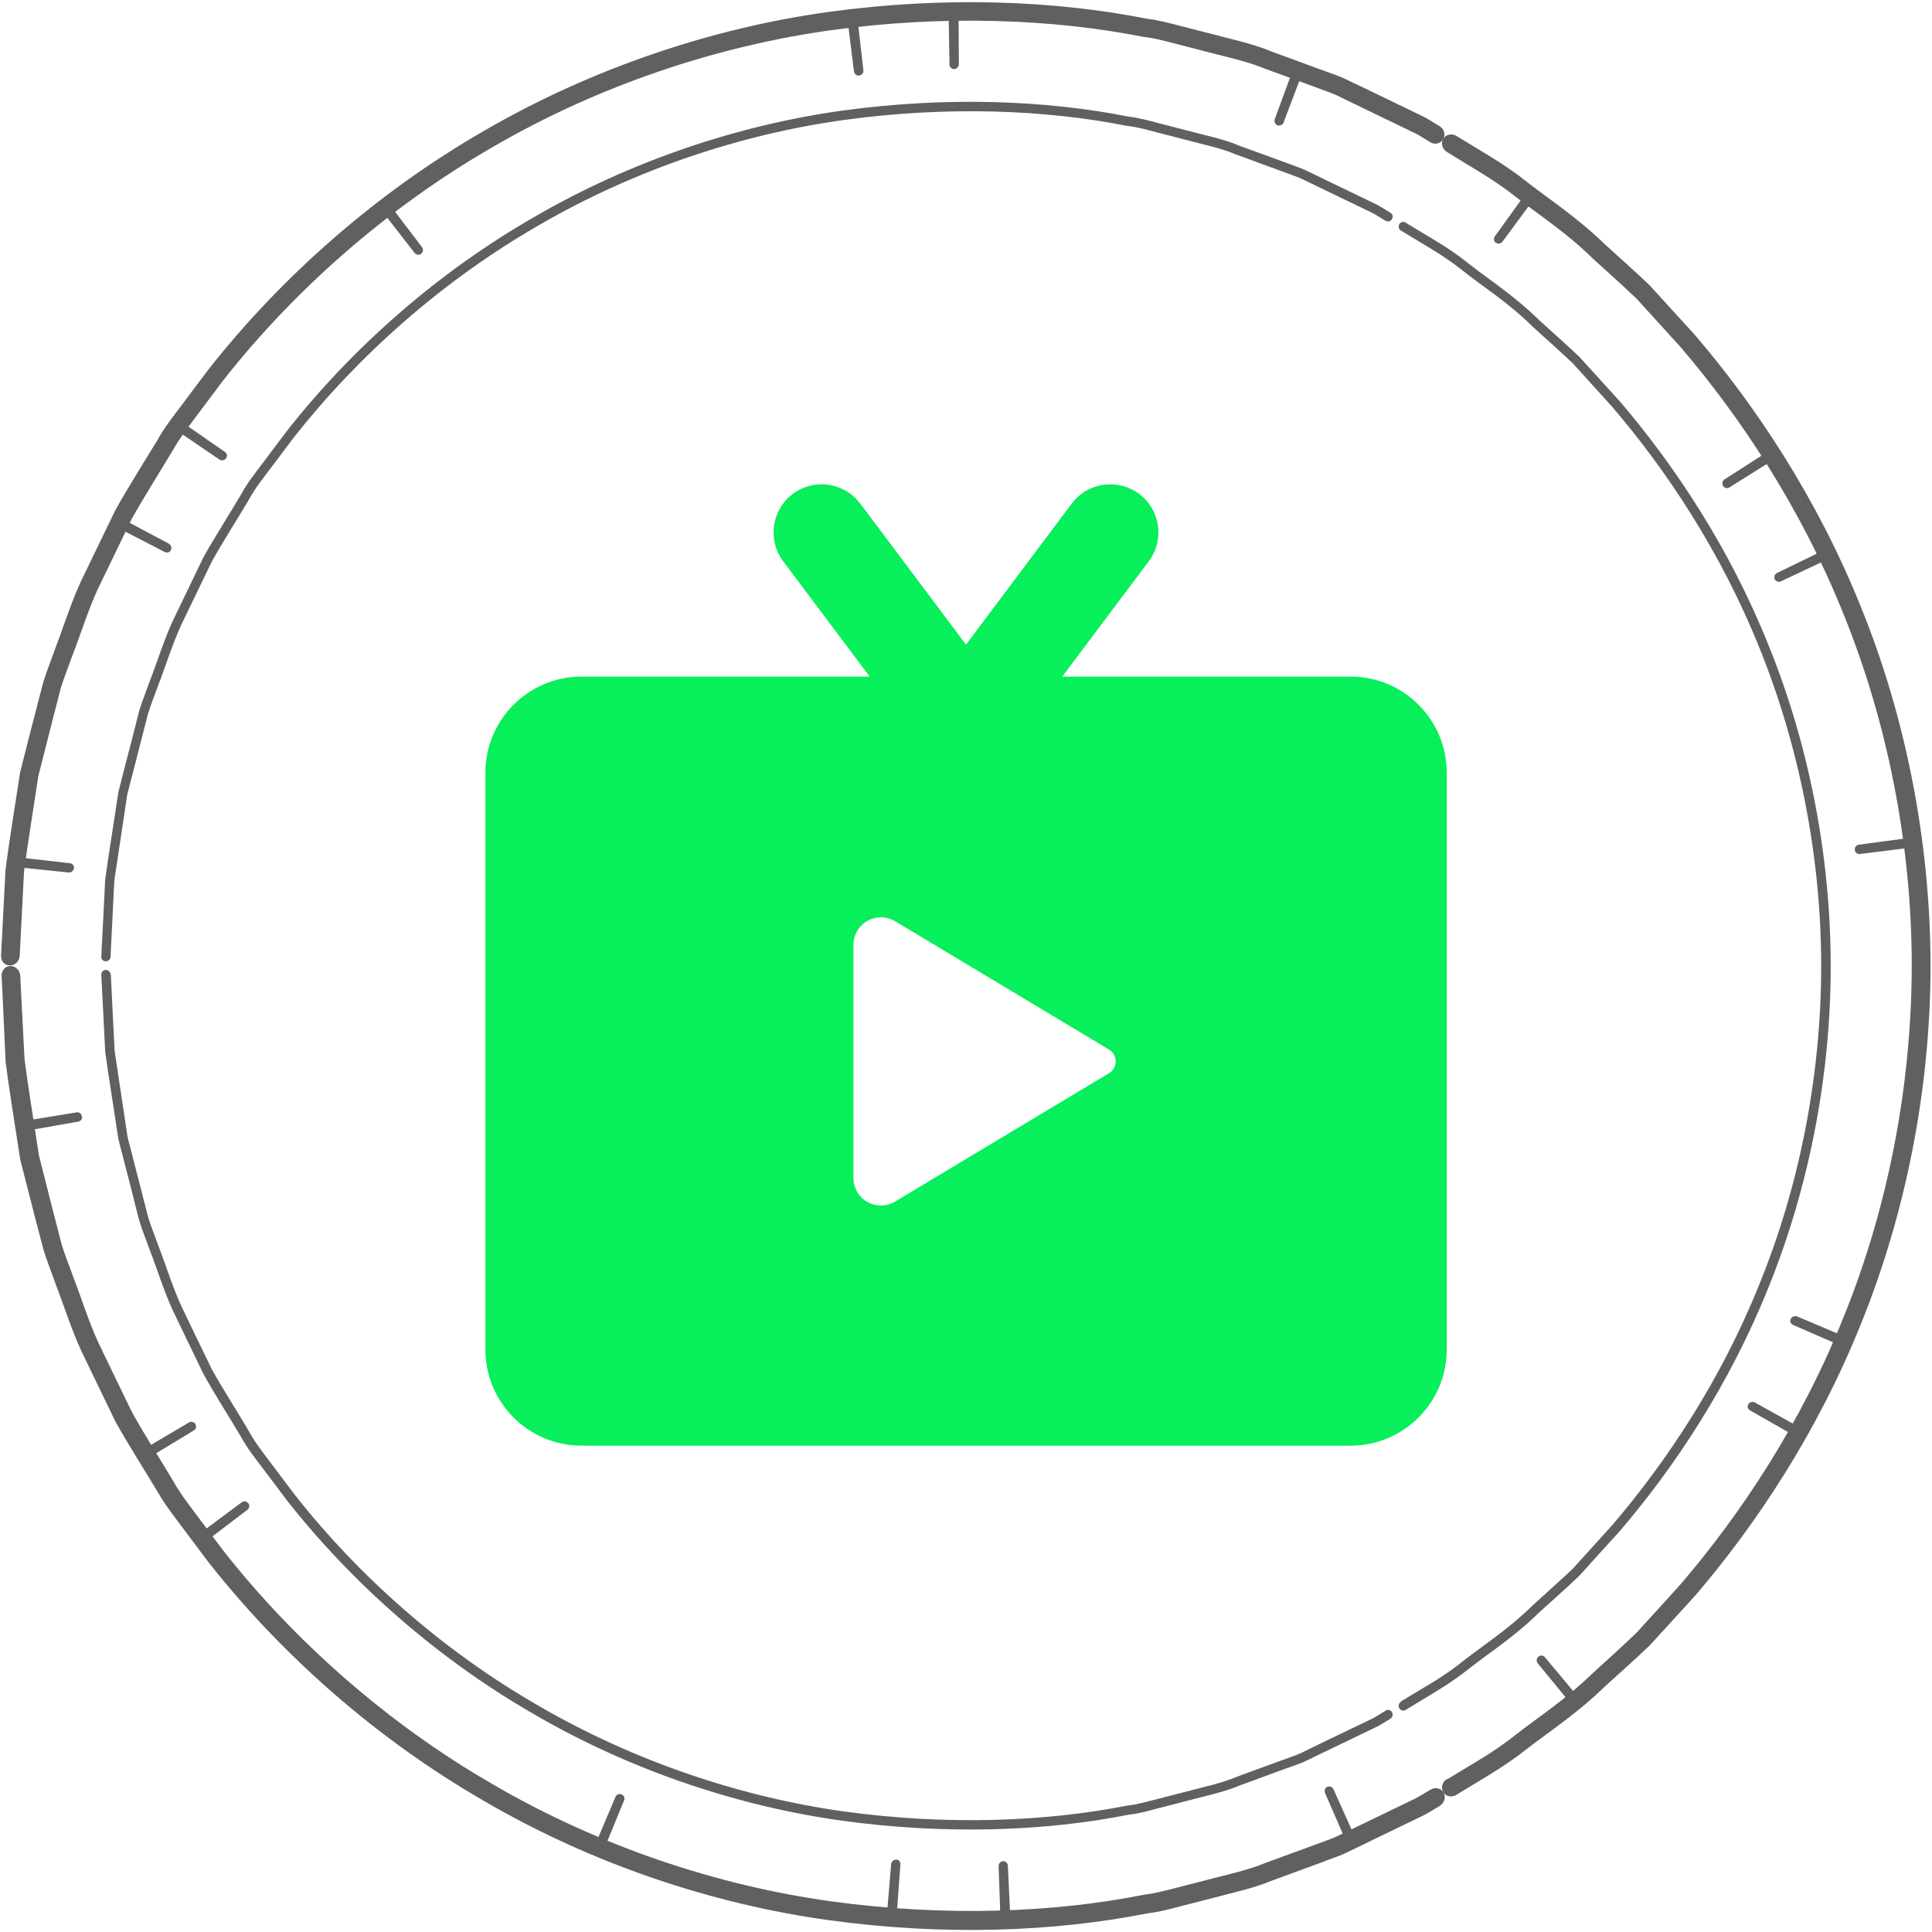
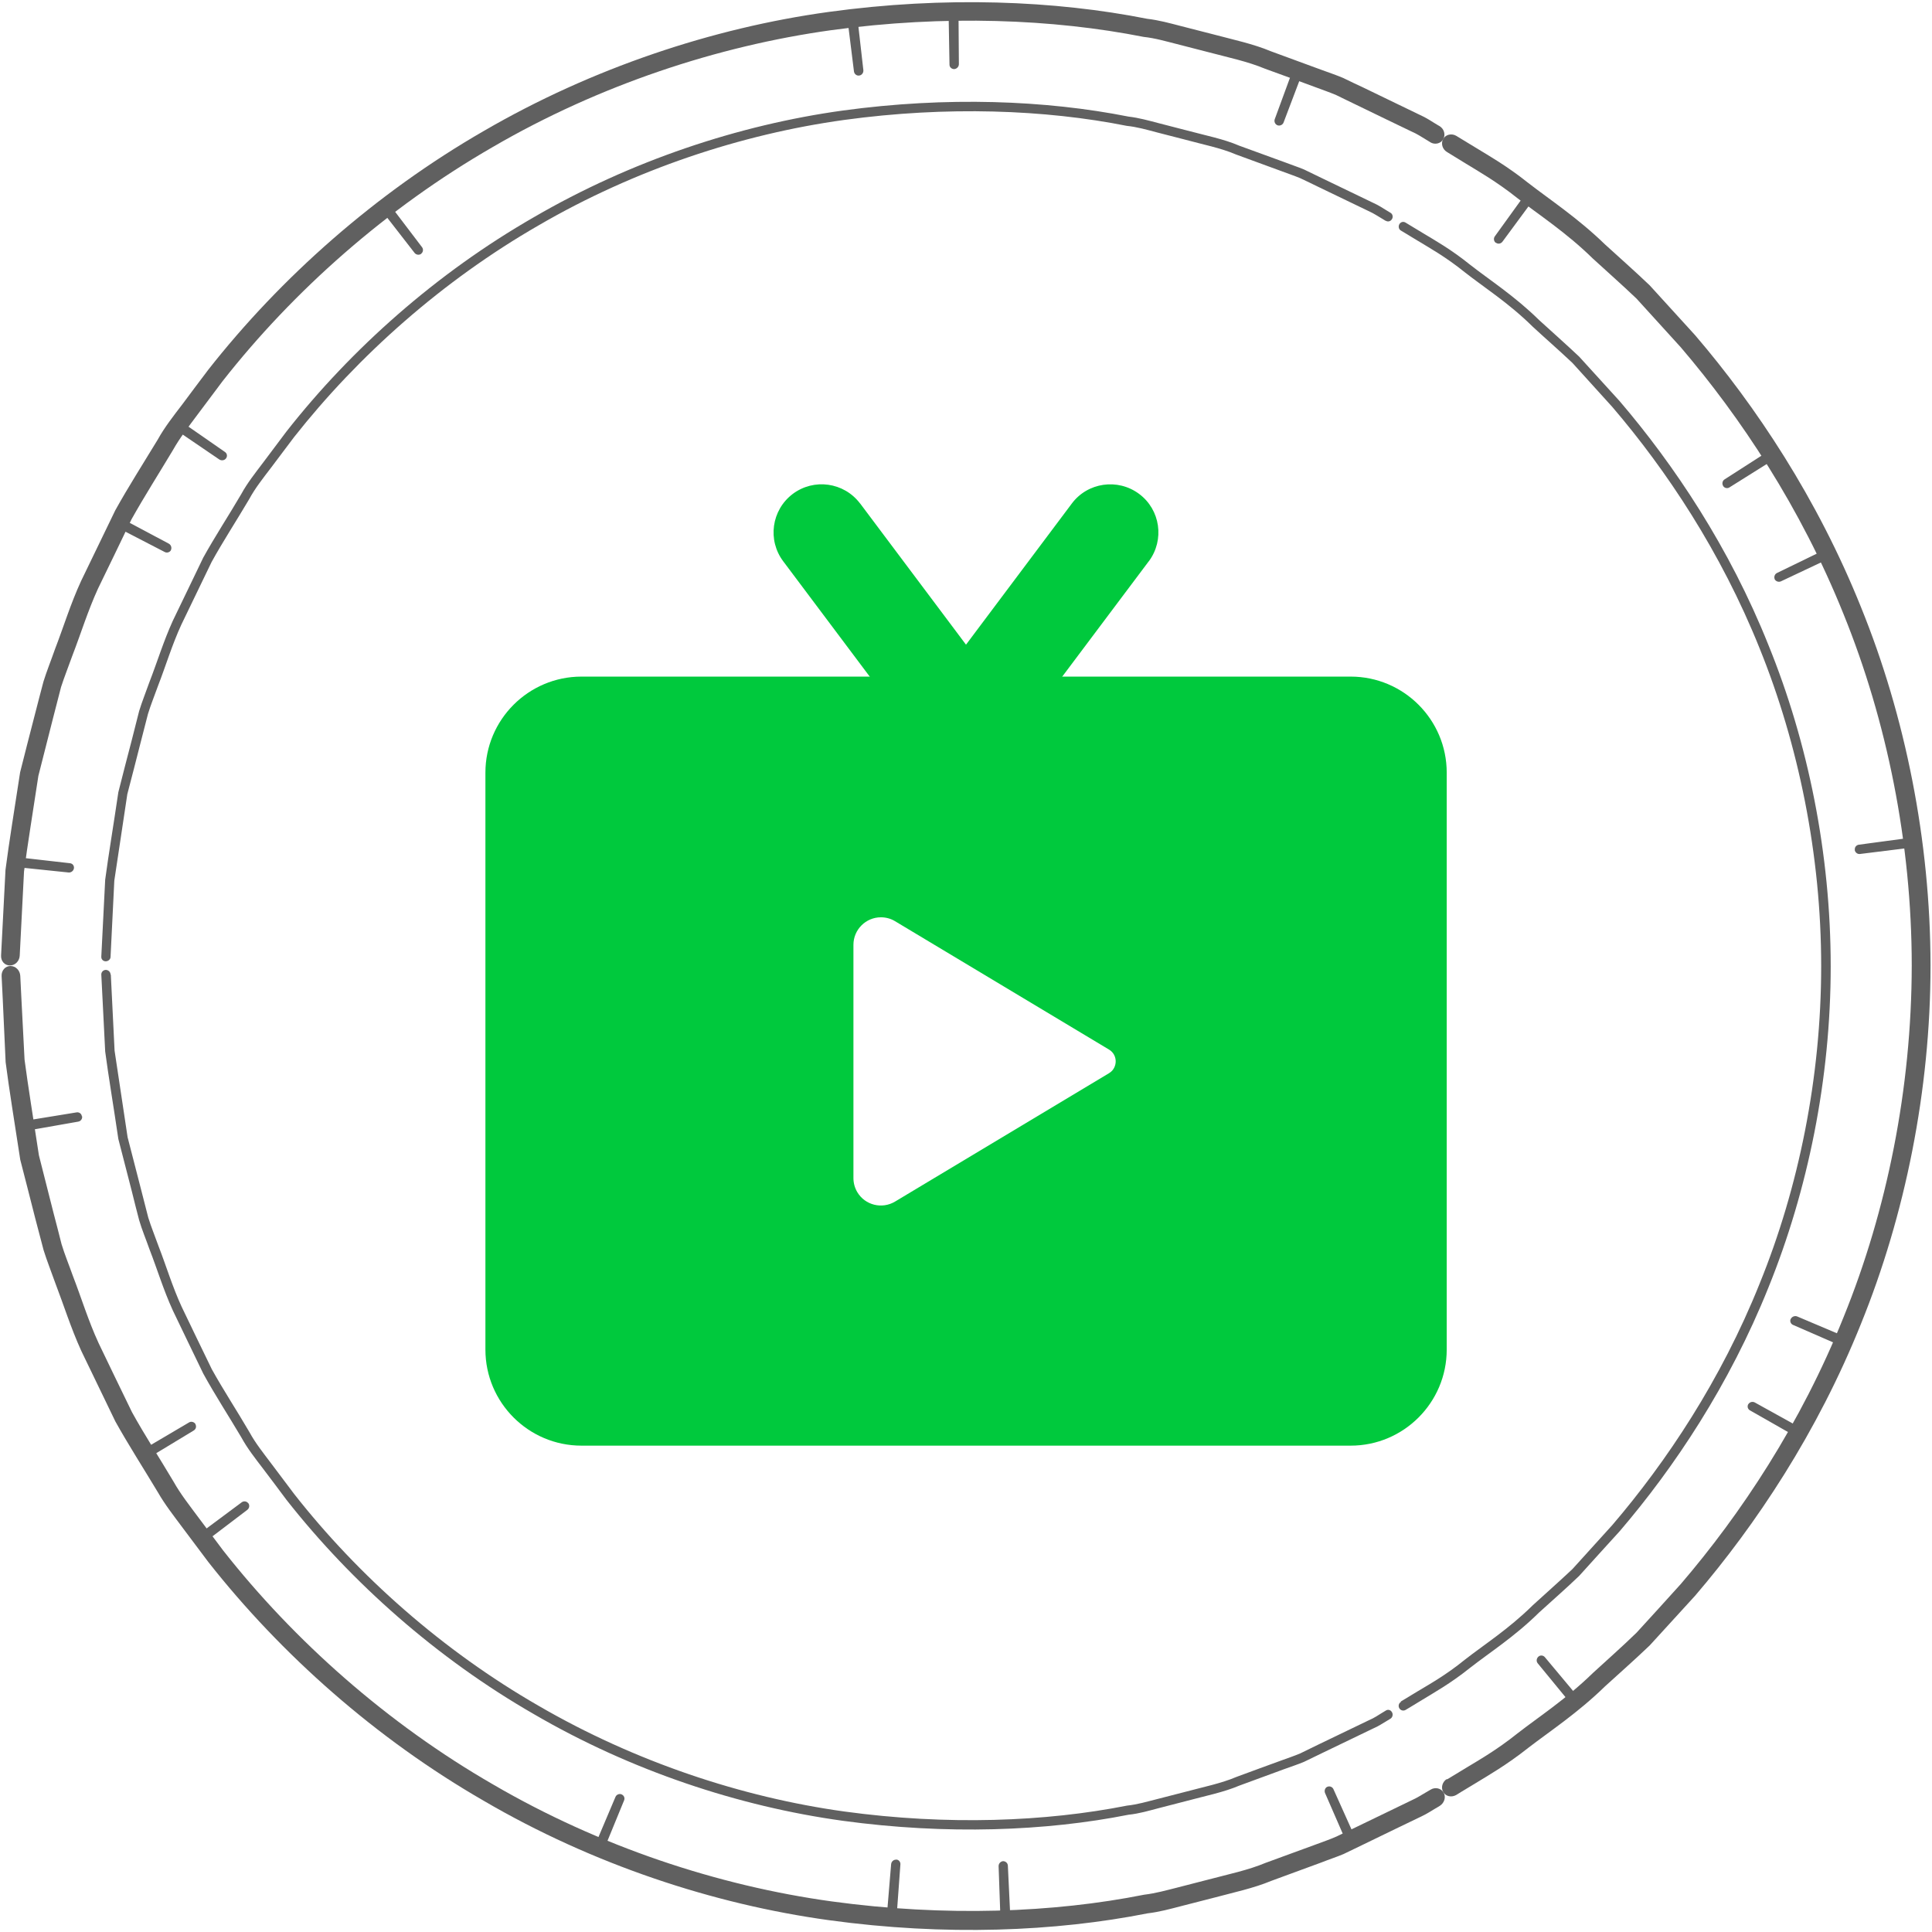
<svg xmlns="http://www.w3.org/2000/svg" id="Layer_1" data-name="Layer 1" viewBox="0 0 144 144">
  <defs>
    <style>
      .cls-1 {
-         fill: #606060;
+         fill: #00c93d;
      }

      .cls-2 {
-         fill: #07ef5a;
+         fill: #606060;
      }
    </style>
  </defs>
  <g>
    <g>
-       <path class="cls-1" d="M106.59,10.59s-.12-.07-.36-.22c-.24-.14-.58-.38-1.07-.59-.97-.46-2.38-1.15-4.18-2.02-.45-.22-.92-.44-1.42-.69-.51-.21-1.06-.4-1.62-.61-1.13-.42-2.36-.87-3.66-1.34-1.29-.54-2.74-.84-4.25-1.24-.76-.19-1.53-.39-2.33-.6-.8-.2-1.61-.44-2.46-.53-6.73-1.33-14.81-1.66-23.29-.5-8.48,1.18-17.3,4.1-25.21,8.7-7.92,4.56-14.87,10.73-20.15,17.46-.64.86-1.28,1.71-1.91,2.55-.63.85-1.27,1.66-1.78,2.57-1.06,1.77-2.15,3.48-3.1,5.18-.85,1.77-1.68,3.49-2.49,5.15-.77,1.68-1.29,3.39-1.91,4.99-.29.81-.6,1.59-.85,2.36-.21.8-.41,1.57-.6,2.33-.39,1.52-.75,2.95-1.09,4.29-.42,2.76-.81,5.15-1.07,7.13-.2,3.99-.32,6.27-.32,6.27-.02.4-.34.73-.73.73s-.68-.32-.66-.74c0,0,.12-2.33.33-6.39.26-2.02.66-4.46,1.09-7.27.35-1.38.72-2.85,1.12-4.38.2-.77.4-1.56.62-2.38.25-.8.57-1.59.86-2.42.63-1.63,1.16-3.38,1.95-5.09.82-1.7,1.67-3.45,2.54-5.25.97-1.75,2.08-3.48,3.17-5.28.51-.92,1.17-1.76,1.82-2.61.64-.86,1.29-1.73,1.95-2.6,5.39-6.86,12.47-13.15,20.55-17.8C44.12,5.08,53.12,2.08,61.76.89c8.65-1.19,16.88-.85,23.74.51.87.1,1.7.33,2.51.54.81.21,1.6.41,2.38.61,1.54.41,3.02.72,4.33,1.27,1.34.49,2.58.95,3.73,1.37.57.21,1.14.4,1.66.62.51.25.99.48,1.45.69,1.84.89,3.29,1.59,4.26,2.06.5.22.85.47,1.09.61.24.15.37.22.37.22.36.21.48.65.29.99-.19.33-.63.43-.97.22h0Z" />
-       <path class="cls-1" d="M103.28,16.46s-.11-.07-.33-.2c-.22-.12-.52-.34-.97-.54-.87-.42-2.15-1.04-3.78-1.82-.4-.2-.83-.4-1.29-.62-.46-.19-.96-.36-1.47-.55-1.02-.38-2.13-.78-3.3-1.21-1.17-.5-2.49-.75-3.84-1.12-.68-.18-1.38-.36-2.1-.54-.72-.19-1.45-.4-2.22-.48-6.07-1.21-13.41-1.49-21.06-.44-7.67,1.06-15.63,3.7-22.78,7.86-7.16,4.12-13.44,9.71-18.23,15.79-.58.78-1.16,1.55-1.73,2.3s-1.17,1.5-1.61,2.32c-.95,1.61-1.95,3.14-2.8,4.68-.77,1.6-1.52,3.16-2.25,4.66-.7,1.52-1.16,3.07-1.72,4.51-.26.73-.55,1.43-.77,2.15-.18.72-.36,1.42-.54,2.1-.35,1.37-.68,2.67-1,3.88-.37,2.49-.7,4.66-.97,6.45-.18,3.61-.28,5.68-.28,5.68,0,.18-.17.33-.36.33s-.34-.15-.33-.34c0,0,.11-2.09.29-5.74.24-1.81.61-4,.98-6.52.31-1.23.65-2.55,1.01-3.92.18-.69.36-1.4.54-2.13.22-.72.51-1.43.77-2.17.57-1.46,1.04-3.02,1.74-4.56.74-1.52,1.49-3.1,2.27-4.71.87-1.57,1.88-3.11,2.83-4.73.45-.83,1.05-1.58,1.63-2.35.58-.77,1.16-1.55,1.75-2.33,4.83-6.15,11.18-11.8,18.43-15.96,7.22-4.2,15.28-6.88,23.02-7.95,7.75-1.06,15.15-.77,21.3.45.78.09,1.52.3,2.25.49s1.44.37,2.13.55c1.38.37,2.72.63,3.88,1.13,1.2.44,2.3.84,3.35,1.22.51.2,1.02.36,1.49.56.45.22.89.43,1.3.63,1.65.79,2.94,1.41,3.82,1.84.45.2.76.42.98.55s.33.2.33.2c.16.09.21.31.11.47-.1.17-.3.22-.45.13h0Z" />
-       <path class="cls-1" d="M5.51,64.72c-.03.19-.21.33-.4.31l-3.95-.41c-.19-.02-.32-.2-.29-.4.03-.2.21-.35.4-.33l3.95.45c.19.02.32.19.29.38h0Z" />
-       <path class="cls-1" d="M31.39,18.92c-.15.11-.37.08-.49-.07l-2.44-3.14c-.12-.15-.08-.37.08-.5.16-.12.39-.1.51.05l2.41,3.17c.11.15.08.37-.07.48h0Z" />
-       <path class="cls-1" d="M64.04,5.63c-.19.03-.36-.11-.39-.3l-.49-3.94c-.02-.19.12-.37.33-.4.2-.03.38.1.41.29l.45,3.95c.02.19-.11.37-.3.4h0Z" />
-       <path class="cls-1" d="M71.12,5.15c-.19,0-.35-.14-.35-.33l-.07-3.98c0-.19.16-.35.37-.37.21,0,.37.14.37.33l.03,3.98c0,.19-.15.35-.34.37h-.01Z" />
-       <path class="cls-1" d="M95.22,9.34c-.18-.07-.27-.27-.21-.45l1.37-3.73c.07-.18.27-.27.47-.2.19.07.29.28.23.45l-1.41,3.72c-.07.18-.27.27-.45.21h0Z" />
-       <path class="cls-1" d="M12.75,40.99c-.08.17-.29.24-.46.16l-3.54-1.83c-.17-.09-.24-.31-.15-.5.09-.18.3-.26.47-.17l3.51,1.87c.17.09.24.31.16.47h0Z" />
-       <path class="cls-1" d="M16.85,34.16c-.11.16-.34.19-.5.09l-3.29-2.24c-.16-.11-.19-.33-.07-.49.12-.17.35-.21.51-.1l3.27,2.27c.16.11.19.32.08.47Z" />
+       <path class="cls-2" d="M106.59,10.59s-.12-.07-.36-.22c-.24-.14-.58-.38-1.07-.59-.97-.46-2.38-1.15-4.18-2.02-.45-.22-.92-.44-1.42-.69-.51-.21-1.06-.4-1.62-.61-1.13-.42-2.36-.87-3.66-1.34-1.29-.54-2.74-.84-4.25-1.24-.76-.19-1.53-.39-2.33-.6-.8-.2-1.61-.44-2.46-.53-6.73-1.33-14.81-1.66-23.29-.5-8.48,1.18-17.3,4.1-25.21,8.7-7.92,4.56-14.87,10.73-20.15,17.46-.64.86-1.28,1.71-1.91,2.55-.63.85-1.27,1.66-1.78,2.57-1.06,1.77-2.15,3.48-3.1,5.18-.85,1.77-1.68,3.49-2.49,5.15-.77,1.68-1.29,3.39-1.91,4.99-.29.81-.6,1.59-.85,2.36-.21.8-.41,1.57-.6,2.33-.39,1.52-.75,2.95-1.09,4.29-.42,2.76-.81,5.15-1.07,7.13-.2,3.99-.32,6.27-.32,6.27-.02.4-.34.73-.73.73s-.68-.32-.66-.74c0,0,.12-2.33.33-6.39.26-2.02.66-4.46,1.09-7.27.35-1.38.72-2.85,1.12-4.38.2-.77.4-1.56.62-2.38.25-.8.57-1.59.86-2.42.63-1.63,1.16-3.38,1.95-5.09.82-1.7,1.67-3.45,2.54-5.25.97-1.75,2.08-3.48,3.17-5.28.51-.92,1.17-1.76,1.82-2.61.64-.86,1.29-1.73,1.95-2.6,5.39-6.86,12.47-13.15,20.55-17.8C44.12,5.08,53.12,2.08,61.76.89c8.65-1.19,16.88-.85,23.74.51.87.1,1.7.33,2.51.54.81.21,1.6.41,2.38.61,1.54.41,3.02.72,4.33,1.27,1.34.49,2.58.95,3.73,1.37.57.21,1.14.4,1.66.62.51.25.99.48,1.45.69,1.84.89,3.29,1.59,4.26,2.06.5.22.85.47,1.09.61.24.15.37.22.37.22.36.21.48.65.29.99-.19.33-.63.43-.97.22h0Z" />
+       <path class="cls-2" d="M103.28,16.46s-.11-.07-.33-.2c-.22-.12-.52-.34-.97-.54-.87-.42-2.15-1.04-3.78-1.82-.4-.2-.83-.4-1.29-.62-.46-.19-.96-.36-1.47-.55-1.02-.38-2.13-.78-3.3-1.21-1.17-.5-2.49-.75-3.84-1.12-.68-.18-1.38-.36-2.1-.54-.72-.19-1.45-.4-2.22-.48-6.07-1.21-13.41-1.49-21.06-.44-7.67,1.06-15.63,3.7-22.78,7.86-7.16,4.12-13.44,9.71-18.23,15.79-.58.78-1.16,1.55-1.73,2.3s-1.17,1.5-1.61,2.32c-.95,1.61-1.95,3.14-2.8,4.68-.77,1.6-1.52,3.16-2.25,4.66-.7,1.52-1.16,3.07-1.72,4.51-.26.73-.55,1.43-.77,2.15-.18.72-.36,1.42-.54,2.1-.35,1.37-.68,2.67-1,3.88-.37,2.49-.7,4.66-.97,6.45-.18,3.61-.28,5.68-.28,5.68,0,.18-.17.33-.36.33s-.34-.15-.33-.34c0,0,.11-2.09.29-5.74.24-1.81.61-4,.98-6.52.31-1.23.65-2.55,1.01-3.92.18-.69.36-1.4.54-2.13.22-.72.51-1.43.77-2.17.57-1.46,1.04-3.02,1.74-4.56.74-1.52,1.49-3.1,2.27-4.71.87-1.57,1.88-3.11,2.83-4.73.45-.83,1.05-1.58,1.63-2.35.58-.77,1.16-1.55,1.75-2.33,4.83-6.15,11.18-11.8,18.43-15.96,7.22-4.2,15.28-6.88,23.02-7.95,7.75-1.06,15.15-.77,21.3.45.78.09,1.52.3,2.25.49s1.44.37,2.13.55c1.38.37,2.72.63,3.88,1.13,1.2.44,2.3.84,3.35,1.22.51.2,1.02.36,1.49.56.45.22.89.43,1.3.63,1.65.79,2.94,1.41,3.82,1.84.45.2.76.42.98.55s.33.2.33.2c.16.09.21.31.11.47-.1.17-.3.22-.45.13h0Z" />
+       <path class="cls-2" d="M5.51,64.72c-.03.19-.21.33-.4.31l-3.95-.41c-.19-.02-.32-.2-.29-.4.03-.2.21-.35.4-.33l3.95.45c.19.02.32.19.29.38h0Z" />
+       <path class="cls-2" d="M31.39,18.92c-.15.11-.37.08-.49-.07l-2.44-3.14c-.12-.15-.08-.37.08-.5.16-.12.39-.1.51.05l2.41,3.17c.11.15.08.37-.07.48h0Z" />
+       <path class="cls-2" d="M64.04,5.63c-.19.03-.36-.11-.39-.3l-.49-3.94c-.02-.19.12-.37.33-.4.2-.03.38.1.41.29l.45,3.95c.02.19-.11.37-.3.4h0Z" />
+       <path class="cls-2" d="M71.12,5.15c-.19,0-.35-.14-.35-.33l-.07-3.98c0-.19.16-.35.37-.37.21,0,.37.14.37.33l.03,3.98c0,.19-.15.35-.34.37h-.01Z" />
+       <path class="cls-2" d="M95.22,9.34c-.18-.07-.27-.27-.21-.45l1.37-3.73c.07-.18.27-.27.47-.2.19.07.29.28.23.45l-1.41,3.72c-.07.18-.27.27-.45.21h0Z" />
+       <path class="cls-2" d="M12.75,40.99c-.08.17-.29.24-.46.16l-3.54-1.83c-.17-.09-.24-.31-.15-.5.09-.18.3-.26.47-.17l3.51,1.87c.17.09.24.31.16.47h0Z" />
+       <path class="cls-2" d="M16.85,34.16c-.11.16-.34.19-.5.09l-3.29-2.24c-.16-.11-.19-.33-.07-.49.12-.17.35-.21.51-.1l3.27,2.27c.16.11.19.32.08.47Z" />
    </g>
    <g>
-       <path class="cls-1" d="M107.85,132.63s.49-.3,1.4-.85c.92-.56,2.29-1.33,3.85-2.58,1.58-1.23,3.62-2.55,5.62-4.5,1.03-.95,2.14-1.92,3.26-3.01,1.05-1.15,2.16-2.36,3.3-3.63,4.45-5.19,8.94-11.92,12.13-19.89,3.23-7.94,5.07-17.05,5.08-26.2,0-9.13-1.86-18.26-5.08-26.19-3.2-7.97-7.69-14.69-12.13-19.89-1.15-1.27-2.26-2.49-3.3-3.63-1.13-1.08-2.25-2.06-3.26-2.99-2-1.96-4.04-3.27-5.62-4.5-1.57-1.25-2.94-2.02-3.85-2.58s-1.4-.86-1.4-.86c-.35-.21-.47-.65-.28-.98s.63-.43.98-.22c0,0,.5.3,1.43.87s2.33,1.36,3.92,2.63c1.61,1.25,3.69,2.61,5.73,4.59,1.05.96,2.19,1.96,3.33,3.05,1.07,1.18,2.2,2.42,3.38,3.71,4.53,5.29,9.11,12.16,12.37,20.28,3.29,8.1,5.17,17.39,5.18,26.7,0,9.31-1.9,18.62-5.18,26.7-3.26,8.13-7.84,14.99-12.37,20.28-1.18,1.29-2.3,2.52-3.38,3.7-1.15,1.1-2.29,2.1-3.33,3.05-2.04,1.99-4.12,3.35-5.73,4.59-1.6,1.27-2.99,2.06-3.92,2.63-.94.56-1.43.87-1.43.87-.35.21-.79.12-.98-.21s-.07-.77.28-.98h0Z" />
-       <path class="cls-1" d="M104.41,126.82s.44-.27,1.27-.77c.83-.5,2.08-1.19,3.48-2.33,1.43-1.12,3.29-2.3,5.08-4.07.93-.85,1.94-1.74,2.96-2.7.95-1.05,1.95-2.15,2.98-3.29,4.02-4.7,8.09-10.79,10.97-17.98,2.92-7.17,4.59-15.4,4.59-23.68s-1.69-16.51-4.59-23.68c-2.89-7.2-6.95-13.28-10.97-17.98-1.04-1.15-2.04-2.25-2.98-3.29-1.03-.97-2.04-1.85-2.96-2.7-1.8-1.78-3.66-2.95-5.08-4.07-1.41-1.14-2.66-1.83-3.48-2.33s-1.27-.77-1.27-.77c-.16-.09-.2-.31-.11-.47.1-.17.3-.22.46-.12,0,0,.45.27,1.29.78s2.1,1.21,3.52,2.36c1.44,1.13,3.32,2.33,5.14,4.12.94.86,1.96,1.76,2.99,2.73.96,1.06,1.97,2.17,3.02,3.32,4.06,4.75,8.18,10.9,11.09,18.18,2.95,7.25,4.64,15.56,4.64,23.94s-1.7,16.69-4.64,23.94c-2.92,7.28-7.03,13.43-11.09,18.17-1.06,1.16-2.07,2.28-3.02,3.33-1.03.99-2.06,1.88-2.99,2.73-1.82,1.8-3.7,2.99-5.14,4.12-1.43,1.15-2.69,1.85-3.52,2.36s-1.29.78-1.29.78c-.16.09-.36.04-.46-.12-.1-.17-.05-.38.11-.47v-.04h0Z" />
-       <path class="cls-1" d="M111.49,18.1c-.15-.11-.19-.33-.07-.49l2.33-3.23c.11-.15.34-.18.5-.06s.21.34.09.5l-2.36,3.2c-.12.15-.33.19-.48.07h0s0,.01,0,.01Z" />
-       <path class="cls-1" d="M138.25,63.35c-.03-.19.1-.36.29-.39l3.94-.53c.19-.02.37.12.4.32s-.1.38-.29.41l-3.95.49c-.19.03-.37-.11-.4-.3h0Z" />
-       <path class="cls-1" d="M133.48,98.3c.08-.17.3-.25.47-.18l3.66,1.55c.18.08.25.29.16.47s-.3.27-.48.2l-3.65-1.59c-.18-.08-.25-.28-.17-.45h0,0Z" />
-       <path class="cls-1" d="M130.31,104.66c.1-.16.31-.22.48-.13l3.48,1.93c.17.09.22.31.11.48-.1.18-.33.24-.49.15l-3.46-1.97c-.17-.1-.22-.3-.12-.47h0s0,.01,0,.01Z" />
-       <path class="cls-1" d="M114.66,123.48c.14-.13.36-.11.48.03l2.55,3.05c.12.15.1.37-.05.51s-.39.12-.51-.03l-2.52-3.07c-.12-.15-.09-.36.05-.49h0Z" />
-       <path class="cls-1" d="M128.43,36.21c-.1-.16-.05-.38.11-.48l3.35-2.15c.16-.11.38-.05.49.13s.06.4-.1.5l-3.38,2.12c-.16.1-.37.05-.47-.11h0s0,0,0,0Z" />
-       <path class="cls-1" d="M132.28,43.17c-.08-.17,0-.38.16-.46l3.58-1.74c.17-.08.38,0,.47.18s.02.4-.15.48l-3.6,1.7c-.18.08-.38,0-.47-.16h0Z" />
+       <path class="cls-2" d="M107.85,132.63s.49-.3,1.4-.85c.92-.56,2.29-1.33,3.85-2.58,1.58-1.23,3.62-2.55,5.62-4.5,1.03-.95,2.14-1.92,3.26-3.01,1.05-1.15,2.16-2.36,3.3-3.63,4.45-5.19,8.94-11.92,12.13-19.89,3.23-7.94,5.07-17.05,5.08-26.2,0-9.13-1.86-18.26-5.08-26.19-3.2-7.97-7.69-14.69-12.13-19.89-1.15-1.27-2.26-2.49-3.3-3.63-1.13-1.08-2.25-2.06-3.26-2.99-2-1.96-4.04-3.27-5.62-4.5-1.57-1.25-2.94-2.02-3.85-2.58s-1.4-.86-1.4-.86c-.35-.21-.47-.65-.28-.98s.63-.43.98-.22c0,0,.5.3,1.43.87s2.33,1.36,3.92,2.63c1.61,1.25,3.69,2.61,5.73,4.59,1.05.96,2.19,1.96,3.33,3.05,1.07,1.18,2.2,2.42,3.38,3.71,4.53,5.29,9.11,12.16,12.37,20.28,3.29,8.1,5.17,17.39,5.18,26.7,0,9.31-1.9,18.62-5.18,26.7-3.26,8.13-7.84,14.99-12.37,20.28-1.18,1.29-2.3,2.52-3.38,3.7-1.15,1.1-2.29,2.1-3.33,3.05-2.04,1.99-4.12,3.35-5.73,4.59-1.6,1.27-2.99,2.06-3.92,2.63-.94.56-1.43.87-1.43.87-.35.21-.79.12-.98-.21s-.07-.77.28-.98h0Z" />
+       <path class="cls-2" d="M104.41,126.82s.44-.27,1.27-.77c.83-.5,2.08-1.19,3.48-2.33,1.43-1.12,3.29-2.3,5.08-4.07.93-.85,1.94-1.74,2.96-2.7.95-1.05,1.95-2.15,2.98-3.29,4.02-4.7,8.09-10.79,10.97-17.98,2.92-7.17,4.59-15.4,4.59-23.68s-1.69-16.51-4.59-23.68c-2.89-7.2-6.95-13.28-10.97-17.98-1.04-1.15-2.04-2.25-2.98-3.29-1.03-.97-2.04-1.85-2.96-2.7-1.8-1.78-3.66-2.95-5.08-4.07-1.41-1.14-2.66-1.83-3.48-2.33s-1.27-.77-1.27-.77c-.16-.09-.2-.31-.11-.47.1-.17.3-.22.46-.12,0,0,.45.27,1.29.78s2.1,1.21,3.52,2.36c1.44,1.13,3.32,2.33,5.14,4.12.94.86,1.96,1.76,2.99,2.73.96,1.06,1.97,2.17,3.02,3.32,4.06,4.75,8.18,10.9,11.09,18.18,2.95,7.25,4.64,15.56,4.64,23.94s-1.7,16.69-4.64,23.94c-2.92,7.28-7.03,13.43-11.09,18.17-1.06,1.16-2.07,2.28-3.02,3.33-1.03.99-2.06,1.88-2.99,2.73-1.82,1.8-3.7,2.99-5.14,4.12-1.43,1.15-2.69,1.85-3.52,2.36s-1.29.78-1.29.78c-.16.09-.36.04-.46-.12-.1-.17-.05-.38.11-.47v-.04h0Z" />
+       <path class="cls-2" d="M111.49,18.1c-.15-.11-.19-.33-.07-.49l2.33-3.23c.11-.15.34-.18.5-.06s.21.34.09.5l-2.36,3.2c-.12.15-.33.19-.48.07h0s0,.01,0,.01Z" />
+       <path class="cls-2" d="M138.25,63.35c-.03-.19.1-.36.29-.39l3.94-.53c.19-.02.37.12.4.32s-.1.38-.29.41l-3.95.49c-.19.03-.37-.11-.4-.3h0Z" />
+       <path class="cls-2" d="M133.48,98.3c.08-.17.3-.25.47-.18l3.66,1.55c.18.08.25.29.16.47s-.3.27-.48.2l-3.65-1.59c-.18-.08-.25-.28-.17-.45h0,0Z" />
+       <path class="cls-2" d="M130.31,104.66c.1-.16.31-.22.48-.13l3.48,1.93c.17.09.22.31.11.48-.1.18-.33.24-.49.15l-3.46-1.97c-.17-.1-.22-.3-.12-.47h0s0,.01,0,.01Z" />
+       <path class="cls-2" d="M114.66,123.48c.14-.13.36-.11.48.03l2.55,3.05c.12.15.1.37-.05.51s-.39.12-.51-.03l-2.52-3.07c-.12-.15-.09-.36.05-.49h0Z" />
+       <path class="cls-2" d="M128.43,36.21c-.1-.16-.05-.38.11-.48l3.35-2.15c.16-.11.38-.05.49.13s.06.4-.1.5l-3.38,2.12c-.16.1-.37.05-.47-.11h0s0,0,0,0Z" />
+       <path class="cls-2" d="M132.28,43.17c-.08-.17,0-.38.16-.46l3.58-1.74c.17-.08.38,0,.47.18s.02.4-.15.48l-3.6,1.7c-.18.08-.38,0-.47-.16h0Z" />
    </g>
    <g>
-       <path class="cls-1" d="M1.51,72.71s.11,2.28.32,6.27c.26,1.98.65,4.37,1.07,7.13.34,1.35.71,2.79,1.09,4.3.2.76.4,1.53.6,2.33.24.79.56,1.56.85,2.38.62,1.6,1.14,3.32,1.91,4.99.8,1.67,1.63,3.38,2.49,5.15.95,1.72,2.05,3.41,3.1,5.18.51.91,1.15,1.72,1.78,2.57.63.84,1.27,1.69,1.91,2.55,5.29,6.73,12.23,12.9,20.15,17.46,7.9,4.6,16.72,7.53,25.21,8.7,8.48,1.16,16.56.84,23.29-.5.85-.1,1.66-.33,2.46-.53.79-.2,1.57-.41,2.33-.6,1.51-.4,2.96-.7,4.25-1.24,1.31-.48,2.54-.93,3.66-1.34.56-.21,1.12-.4,1.62-.62.5-.24.97-.47,1.42-.68,1.81-.87,3.21-1.55,4.18-2.02.49-.22.83-.46,1.07-.59.24-.14.36-.21.36-.21.34-.21.78-.11.97.22s.06.77-.29.99c0,0-.12.08-.37.22-.24.14-.59.38-1.09.61-.99.47-2.42,1.17-4.26,2.06-.46.22-.94.46-1.45.7-.52.22-1.08.4-1.66.63-1.16.43-2.39.88-3.73,1.37-1.32.55-2.8.86-4.33,1.27-.77.2-1.56.4-2.38.61-.81.21-1.64.44-2.51.54-6.86,1.36-15.09,1.7-23.74.51s-17.65-4.18-25.7-8.88c-8.08-4.65-15.15-10.94-20.55-17.8-.66-.88-1.31-1.75-1.95-2.6-.64-.86-1.3-1.7-1.82-2.61-1.08-1.8-2.2-3.54-3.17-5.28-.87-1.81-1.72-3.55-2.54-5.26-.78-1.71-1.32-3.45-1.95-5.09-.29-.82-.61-1.62-.86-2.42-.21-.81-.42-1.6-.62-2.36-.39-1.55-.77-3.01-1.12-4.38-.43-2.8-.83-5.25-1.09-7.27-.18-4.1-.3-6.42-.3-6.42-.02-.41.27-.75.66-.75s.71.33.73.73Z" />
-       <path class="cls-1" d="M8.26,72.64s.1,2.07.28,5.67c.27,1.79.59,3.95.97,6.45.31,1.22.65,2.52,1,3.88.17.68.35,1.39.54,2.11.22.71.51,1.41.77,2.14.56,1.44,1.02,2.99,1.72,4.51.73,1.51,1.47,3.07,2.25,4.66.86,1.55,1.86,3.07,2.8,4.68.45.83,1.04,1.56,1.61,2.32.57.76,1.15,1.53,1.73,2.3,4.78,6.09,11.06,11.67,18.23,15.79,7.15,4.15,15.12,6.81,22.78,7.87,7.67,1.05,15,.76,21.06-.44.77-.08,1.5-.3,2.22-.48s1.42-.37,2.1-.54c1.37-.37,2.69-.63,3.84-1.12,1.18-.44,2.29-.84,3.3-1.21.51-.19,1.01-.35,1.47-.55.45-.22.88-.43,1.29-.63,1.63-.79,2.91-1.4,3.78-1.82.45-.19.75-.41.97-.54s.33-.2.33-.2c.16-.1.36-.04.45.13.1.17.04.38-.11.48,0,0-.11.07-.33.2-.22.12-.53.35-.98.54-.88.43-2.18,1.05-3.82,1.84-.41.2-.85.41-1.3.63-.47.2-.97.36-1.49.55-1.04.38-2.16.79-3.35,1.23-1.18.5-2.51.76-3.88,1.13-.69.18-1.4.36-2.13.55-.73.19-1.46.41-2.25.49-6.14,1.22-13.55,1.51-21.3.45-7.75-1.07-15.8-3.74-23.02-7.95-7.24-4.16-13.59-9.81-18.43-15.96-.59-.79-1.17-1.57-1.75-2.33s-1.18-1.52-1.63-2.35c-.96-1.62-1.97-3.17-2.83-4.74-.78-1.62-1.54-3.18-2.27-4.71-.7-1.53-1.17-3.1-1.74-4.56-.26-.74-.56-1.45-.77-2.17-.19-.72-.37-1.44-.54-2.13-.36-1.38-.69-2.7-1.01-3.92-.37-2.52-.74-4.7-.98-6.52-.18-3.65-.29-5.74-.29-5.74,0-.18.14-.33.33-.34.19,0,.35.15.36.33v.02h0Z" />
-       <path class="cls-1" d="M98.93,133.18c.17-.08.37,0,.45.16l1.63,3.63c.08.18,0,.39-.19.47-.18.09-.4.02-.47-.15l-1.59-3.65c-.07-.18,0-.39.18-.47h0Z" />
-       <path class="cls-1" d="M46.32,133.74c.18.07.27.26.2.44l-1.51,3.68c-.07.18-.29.26-.48.19-.19-.07-.29-.27-.21-.45l1.55-3.66c.07-.18.28-.27.46-.2h0Z" />
-       <path class="cls-1" d="M18.51,112.04c.11.15.08.37-.07.49l-3.17,2.41c-.15.11-.37.08-.5-.08-.12-.17-.1-.39.05-.51l3.2-2.38c.15-.11.37-.08.48.07h.02,0Z" />
-       <path class="cls-1" d="M14.56,106.14c.1.17.05.38-.12.48l-3.4,2.06c-.16.1-.38.04-.49-.14s-.06-.4.11-.5l3.43-2.02c.16-.1.38-.04.48.12h0,0Z" />
-       <path class="cls-1" d="M6.12,83.2c.03.19-.1.37-.29.4l-3.92.69c-.19.03-.37-.11-.4-.31s.1-.39.28-.43l3.92-.64c.19-.03.37.1.39.29h.02Z" />
-       <path class="cls-1" d="M74.76,138.72c.19,0,.35.14.36.33l.19,3.97c0,.19-.15.36-.36.37-.21,0-.38-.13-.38-.33l-.14-3.97c0-.19.14-.35.33-.37Z" />
-       <path class="cls-1" d="M66.79,138.6c.19,0,.34.17.32.37l-.29,3.97c0,.19-.19.34-.39.33-.21,0-.36-.17-.34-.37l.33-3.96c.02-.19.18-.34.37-.33h0s0-.01,0-.01Z" />
+       <path class="cls-2" d="M1.51,72.71s.11,2.28.32,6.27c.26,1.98.65,4.37,1.07,7.13.34,1.35.71,2.79,1.09,4.3.2.76.4,1.53.6,2.33.24.79.56,1.56.85,2.38.62,1.6,1.14,3.32,1.91,4.99.8,1.67,1.63,3.38,2.49,5.15.95,1.72,2.05,3.41,3.1,5.18.51.91,1.15,1.72,1.78,2.57.63.84,1.27,1.69,1.91,2.55,5.29,6.73,12.23,12.9,20.15,17.46,7.9,4.6,16.72,7.53,25.21,8.7,8.48,1.16,16.56.84,23.29-.5.85-.1,1.66-.33,2.46-.53.79-.2,1.57-.41,2.33-.6,1.51-.4,2.96-.7,4.25-1.24,1.31-.48,2.54-.93,3.66-1.34.56-.21,1.12-.4,1.62-.62.5-.24.97-.47,1.42-.68,1.81-.87,3.21-1.55,4.18-2.02.49-.22.83-.46,1.07-.59.24-.14.36-.21.36-.21.34-.21.78-.11.97.22s.06.77-.29.99c0,0-.12.08-.37.22-.24.14-.59.38-1.09.61-.99.47-2.42,1.17-4.26,2.06-.46.22-.94.46-1.45.7-.52.22-1.08.4-1.66.63-1.16.43-2.39.88-3.73,1.37-1.32.55-2.8.86-4.33,1.27-.77.2-1.56.4-2.38.61-.81.21-1.64.44-2.51.54-6.86,1.36-15.09,1.7-23.74.51-8.65-1.19-17.65-4.18-25.7-8.88-8.08-4.65-15.15-10.94-20.55-17.8-.66-.88-1.31-1.75-1.95-2.6-.64-.86-1.3-1.7-1.82-2.61-1.08-1.8-2.2-3.54-3.17-5.28-.87-1.81-1.72-3.55-2.54-5.26-.78-1.71-1.32-3.45-1.95-5.09-.29-.82-.61-1.62-.86-2.42-.21-.81-.42-1.6-.62-2.36-.39-1.55-.77-3.01-1.12-4.38-.43-2.8-.83-5.25-1.09-7.27-.18-4.1-.3-6.42-.3-6.42-.02-.41.27-.75.66-.75s.71.33.73.73Z" />
+       <path class="cls-2" d="M8.26,72.64s.1,2.07.28,5.67c.27,1.79.59,3.95.97,6.45.31,1.22.65,2.52,1,3.88.17.68.35,1.39.54,2.11.22.71.51,1.41.77,2.14.56,1.44,1.02,2.99,1.72,4.51.73,1.51,1.47,3.07,2.25,4.66.86,1.55,1.86,3.07,2.8,4.68.45.83,1.04,1.56,1.61,2.32.57.76,1.15,1.53,1.73,2.3,4.78,6.09,11.06,11.67,18.23,15.79,7.15,4.15,15.12,6.81,22.78,7.87,7.67,1.05,15,.76,21.06-.44.77-.08,1.5-.3,2.22-.48s1.42-.37,2.1-.54c1.37-.37,2.69-.63,3.84-1.12,1.18-.44,2.29-.84,3.3-1.21.51-.19,1.01-.35,1.47-.55.45-.22.88-.43,1.29-.63,1.63-.79,2.91-1.4,3.78-1.82.45-.19.75-.41.97-.54s.33-.2.33-.2c.16-.1.36-.04.45.13.1.17.04.38-.11.48,0,0-.11.07-.33.2-.22.12-.53.35-.98.54-.88.43-2.18,1.05-3.82,1.84-.41.2-.85.41-1.3.63-.47.2-.97.36-1.49.55-1.04.38-2.16.79-3.35,1.23-1.18.5-2.51.76-3.88,1.13-.69.18-1.4.36-2.13.55-.73.19-1.46.41-2.25.49-6.14,1.22-13.55,1.51-21.3.45-7.75-1.07-15.8-3.74-23.02-7.95-7.24-4.16-13.59-9.81-18.43-15.96-.59-.79-1.17-1.57-1.75-2.33s-1.18-1.52-1.63-2.35c-.96-1.62-1.97-3.17-2.83-4.74-.78-1.62-1.54-3.18-2.27-4.71-.7-1.53-1.17-3.1-1.74-4.56-.26-.74-.56-1.45-.77-2.17-.19-.72-.37-1.44-.54-2.13-.36-1.38-.69-2.7-1.01-3.92-.37-2.52-.74-4.7-.98-6.52-.18-3.65-.29-5.74-.29-5.74,0-.18.14-.33.33-.34.19,0,.35.15.36.33v.02h0Z" />
+       <path class="cls-2" d="M98.93,133.18c.17-.08.37,0,.45.16l1.63,3.63c.08.18,0,.39-.19.47-.18.09-.4.02-.47-.15l-1.59-3.65c-.07-.18,0-.39.18-.47h0Z" />
+       <path class="cls-2" d="M46.32,133.74c.18.07.27.26.2.44l-1.51,3.68c-.07.18-.29.26-.48.19-.19-.07-.29-.27-.21-.45l1.55-3.66c.07-.18.28-.27.46-.2h0Z" />
+       <path class="cls-2" d="M18.51,112.04c.11.15.08.37-.07.49l-3.17,2.41c-.15.11-.37.08-.5-.08-.12-.17-.1-.39.05-.51l3.2-2.38c.15-.11.37-.08.48.07h.02,0Z" />
+       <path class="cls-2" d="M14.56,106.14c.1.17.05.38-.12.48l-3.4,2.06c-.16.1-.38.04-.49-.14s-.06-.4.11-.5l3.43-2.02c.16-.1.38-.04.48.12h0,0Z" />
+       <path class="cls-2" d="M6.12,83.2c.03.19-.1.37-.29.4l-3.92.69c-.19.03-.37-.11-.4-.31s.1-.39.28-.43l3.92-.64c.19-.03.37.1.39.29h.02Z" />
+       <path class="cls-2" d="M74.76,138.72c.19,0,.35.14.36.33l.19,3.97c0,.19-.15.36-.36.37-.21,0-.38-.13-.38-.33l-.14-3.97c0-.19.14-.35.33-.37Z" />
+       <path class="cls-2" d="M66.79,138.6c.19,0,.34.17.32.37l-.29,3.97c0,.19-.19.34-.39.33-.21,0-.36-.17-.34-.37l.33-3.96c.02-.19.18-.34.37-.33h0s0-.01,0-.01Z" />
    </g>
  </g>
  <g id="Layer_2-2" data-name="Layer 2-2">
-     <path class="cls-2" d="M100.67,50.43h-57.33c-3.95,0-7.16,3.21-7.16,7.16v43c0,3.95,3.21,7.16,7.16,7.16h57.33c3.95,0,7.16-3.21,7.16-7.16v-43c0-3.95-3.21-7.16-7.16-7.16h0ZM82.66,79.99l-15.95,9.57c-.97.58-2.23.27-2.81-.7-.19-.32-.29-.68-.29-1.05v-17.39c0-1.13.92-2.05,2.05-2.05.37,0,.74.1,1.05.29l15.95,9.57c.49.29.64.92.35,1.41-.08.15-.21.26-.35.35h0Z" />
-     <path class="cls-2" d="M72,57.61c-1.13,0-2.19-.54-2.87-1.44l-10.75-14.33c-1.19-1.58-.88-3.82.7-5.02,1.58-1.19,3.82-.88,5.02.7l.02.02,7.88,10.51,7.88-10.51c1.18-1.59,3.43-1.91,5.02-.73,1.59,1.18,1.91,3.43.73,5.02,0,0,0,0-.02.02l-10.75,14.33c-.67.91-1.74,1.44-2.87,1.44h0s0,0,0,0Z" />
+     <path class="cls-1" d="M100.67,50.43h-57.33c-3.95,0-7.16,3.21-7.16,7.16v43c0,3.95,3.21,7.16,7.16,7.16h57.33c3.95,0,7.16-3.21,7.16-7.16v-43c0-3.95-3.21-7.16-7.16-7.16h0ZM82.66,79.99l-15.95,9.57c-.97.58-2.23.27-2.81-.7-.19-.32-.29-.68-.29-1.05v-17.39c0-1.13.92-2.05,2.05-2.05.37,0,.74.1,1.05.29l15.95,9.57c.49.29.64.92.35,1.41-.08.15-.21.26-.35.35h0Z" />
+     <path class="cls-1" d="M72,57.61c-1.13,0-2.19-.54-2.87-1.44l-10.75-14.33c-1.19-1.58-.88-3.82.7-5.02,1.58-1.19,3.82-.88,5.02.7l.02.02,7.88,10.51,7.88-10.51c1.18-1.59,3.43-1.91,5.02-.73,1.59,1.18,1.91,3.43.73,5.02,0,0,0,0-.02.02l-10.75,14.33c-.67.91-1.74,1.44-2.87,1.44h0s0,0,0,0Z" />
  </g>
</svg>
